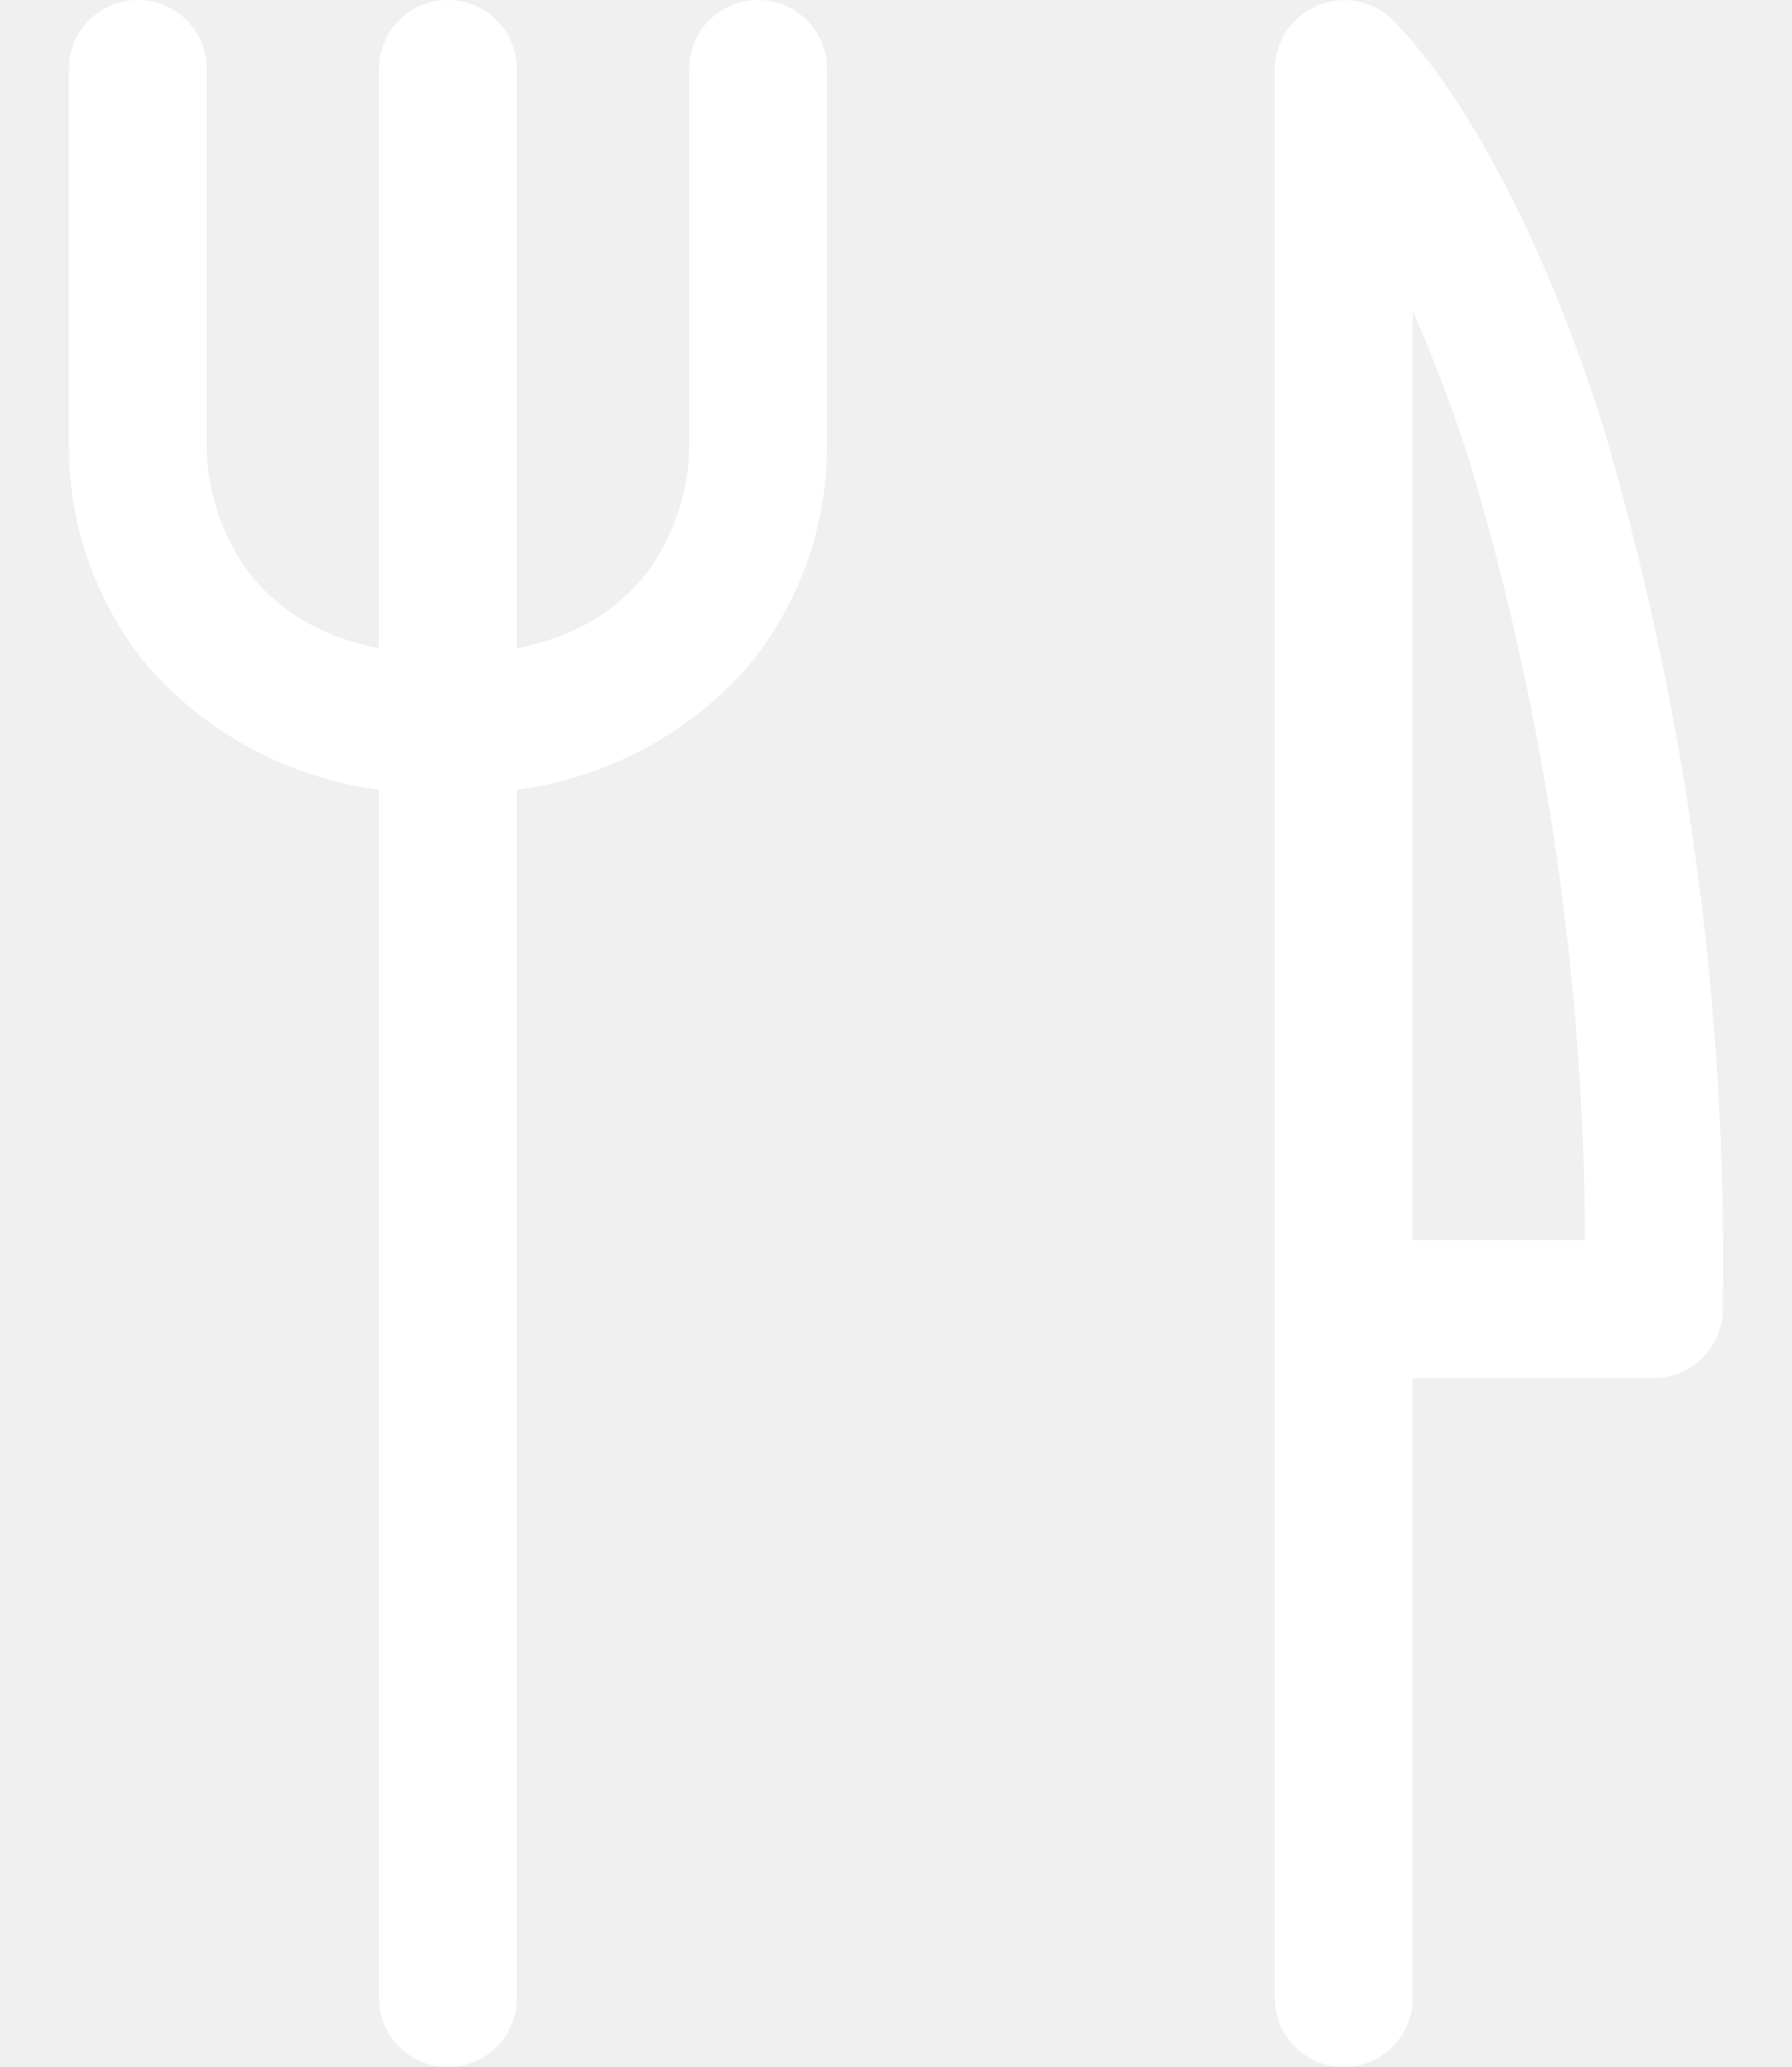
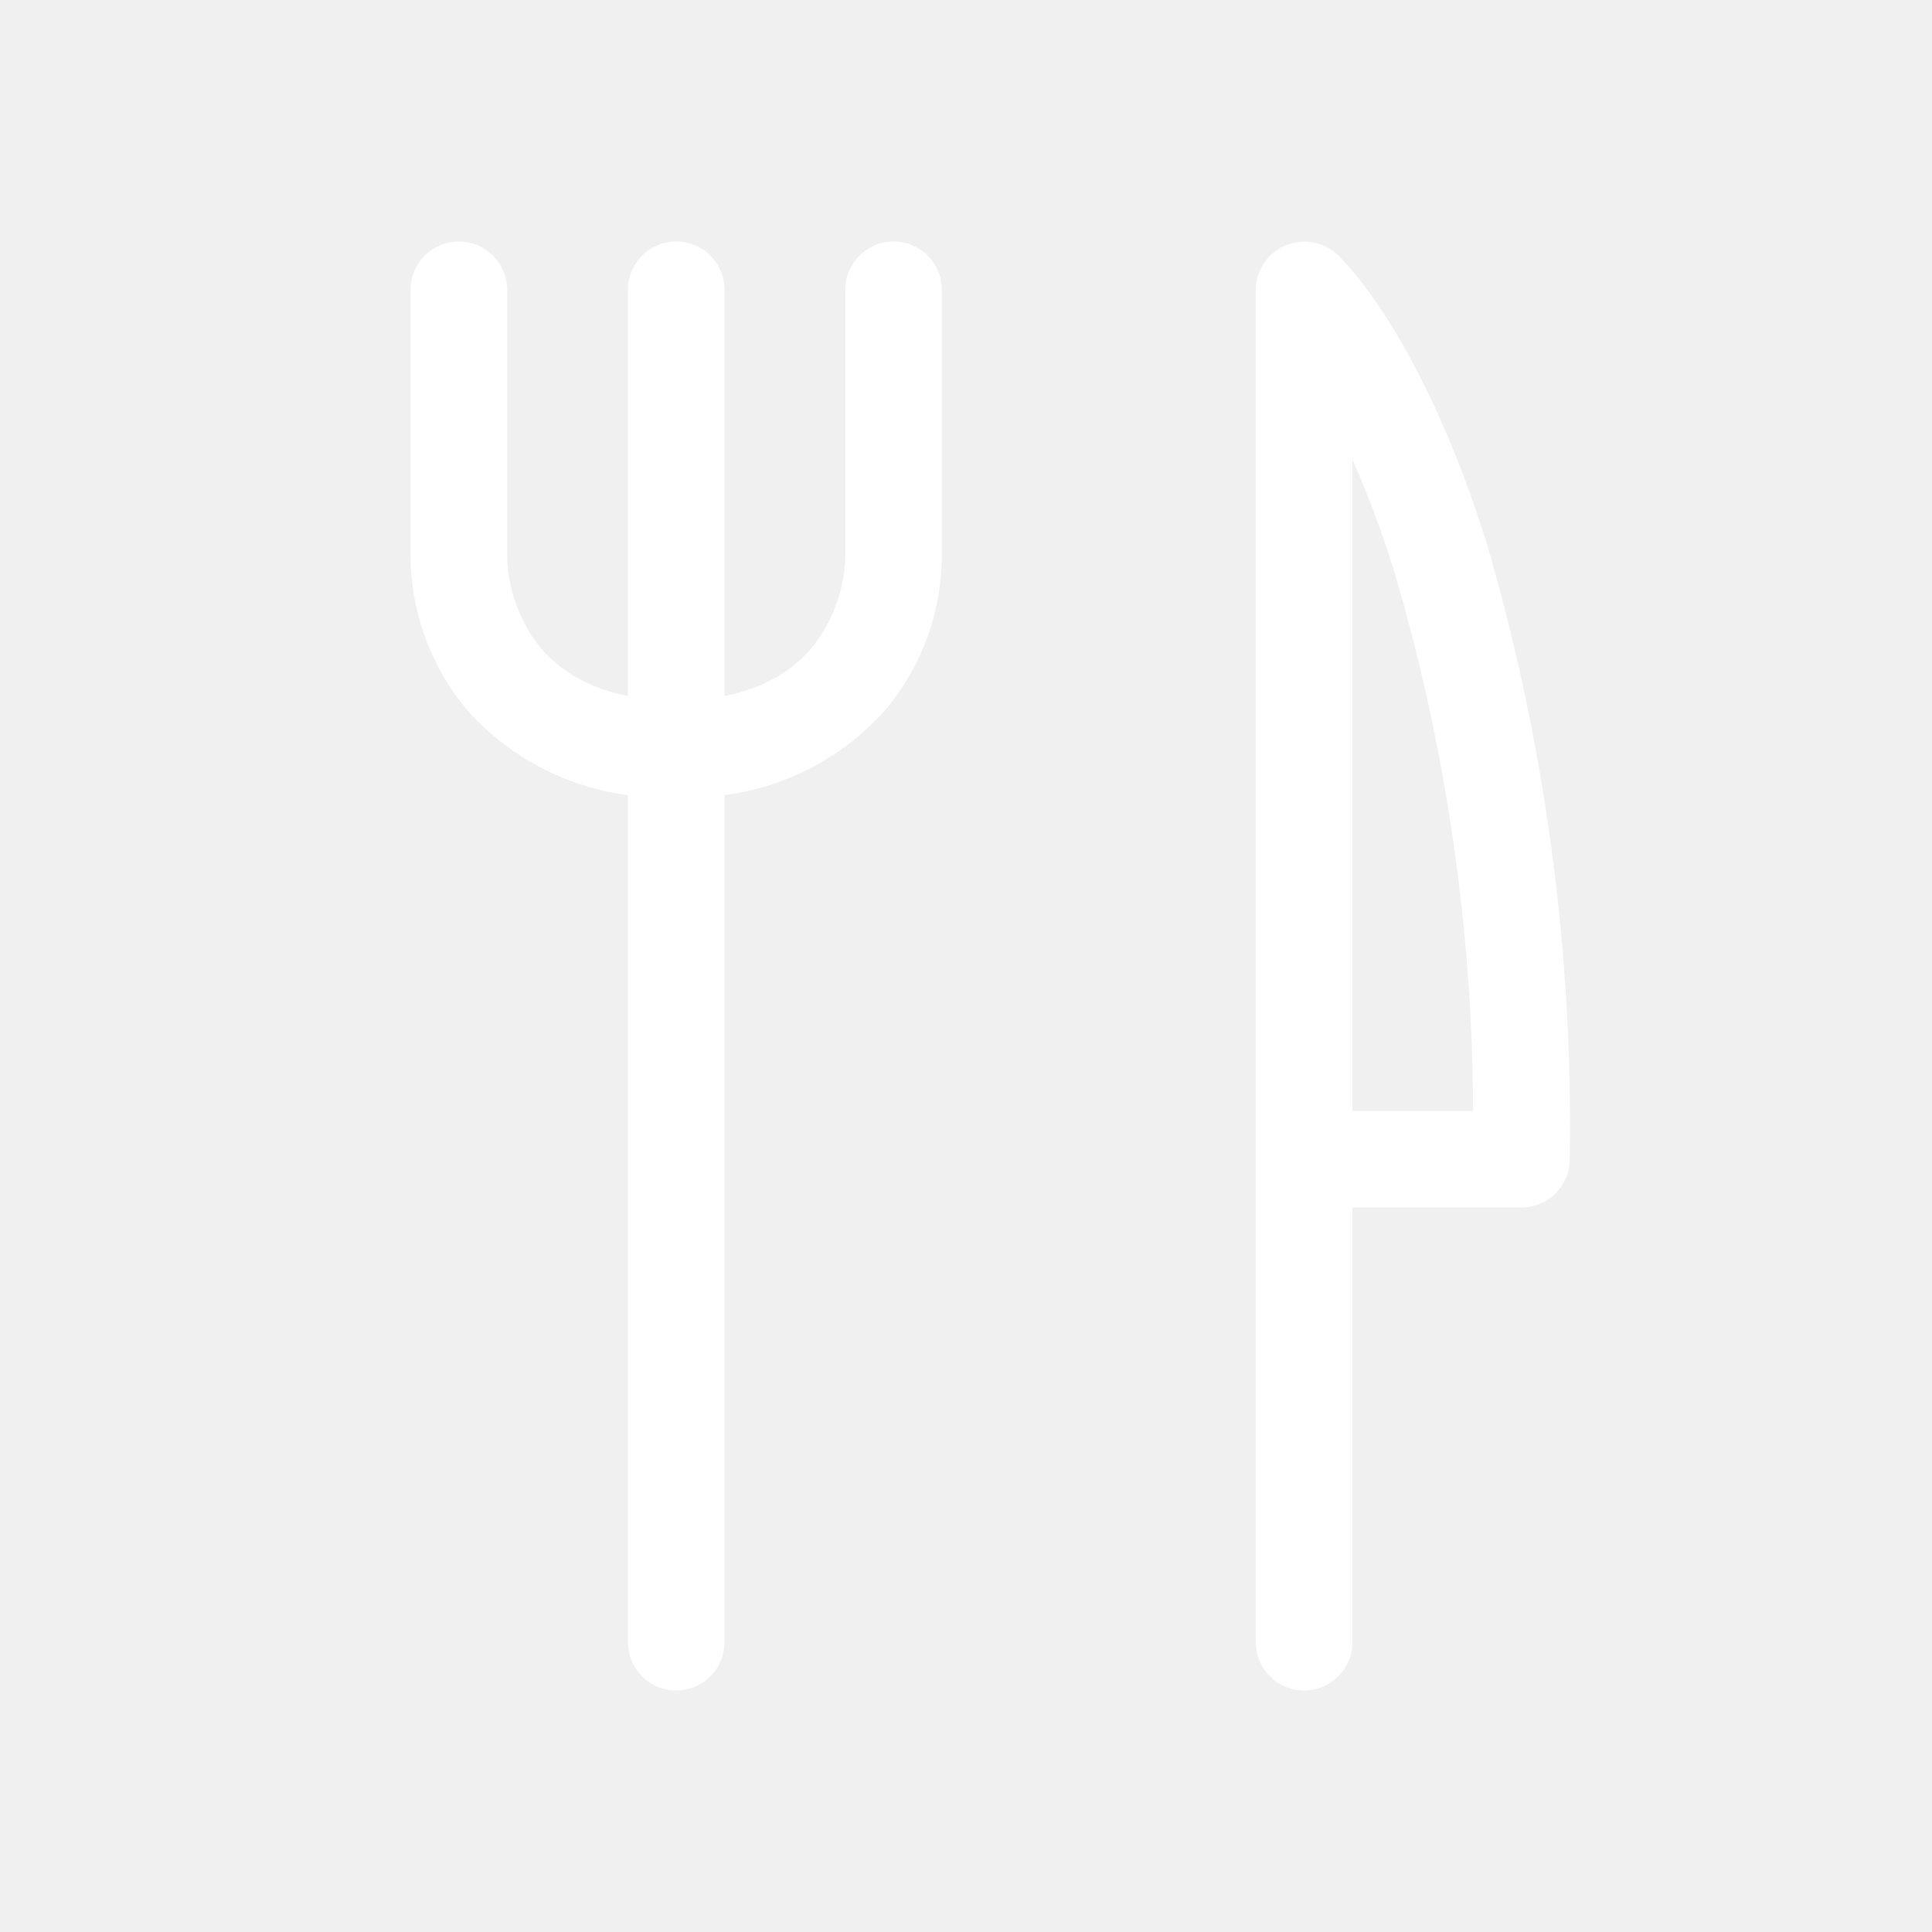
- <svg xmlns="http://www.w3.org/2000/svg" fill="none" viewBox="0 0 26 30">
-   <path fill="#fff" fill-rule="evenodd" d="M19.12.08a1 1 0 0 1 1.09.21c.9.91 2.1 2.88 3.06 5.92a43 43 0 0 1 1.73 12.79 1 1 0 0 1-1 1h-3.5v9a1 1 0 1 1-2 0v-28a1 1 0 0 1 .62-.92m1.38 17.92h2.5a40 40 0 0 0-1.64-11.19 22 22 0 0 0-.86-2.3zm-14-18a1 1 0 0 1 1 1v28a1 1 0 1 1-2 0v-28a1 1 0 0 1 1-1" clip-rule="evenodd" />
-   <path fill="#fff" fill-rule="evenodd" d="M2 0a1 1 0 0 1 1 1v5.5c0 .56.2 1.32.7 1.92.48.56 1.31 1.08 2.8 1.08a1 1 0 1 1 0 2 5.4 5.4 0 0 1-4.33-1.8 5 5 0 0 1-1.17-3.2v-5.5a1 1 0 0 1 1-1" clip-rule="evenodd" />
-   <path fill="#fff" fill-rule="evenodd" d="M11 0a1 1 0 0 0-1 1v5.5c0 .56-.2 1.32-.7 1.92-.48.56-1.31 1.08-2.8 1.08a1 1 0 0 0 0 2 5.4 5.4 0 0 0 4.33-1.8 5 5 0 0 0 1.17-3.2v-5.5a1 1 0 0 0-1-1" clip-rule="evenodd" />
+ <svg xmlns="http://www.w3.org/2000/svg" fill="none" viewBox="0 0 40 40">
+   <path fill="#fff" fill-rule="evenodd" d="M26.62 5.08a1 1 0 0 1 1.09.21c.9.91 2.1 2.88 3.06 5.92a43 43 0 0 1 1.73 12.79 1 1 0 0 1-1 1h-3.5v9a1 1 0 1 1-2 0v-28a1 1 0 0 1 .62-.92m1.38 17.92h2.5a40 40 0 0 0-1.64-11.19 22 22 0 0 0-.86-2.3zm-14-18a1 1 0 0 1 1 1v28a1 1 0 1 1-2 0v-28a1 1 0 0 1 1-1" clip-rule="evenodd" />
+   <path fill="#fff" fill-rule="evenodd" d="M9.5 5a1 1 0 0 1 1 1v5.5c0 .56.2 1.32.7 1.92.48.56 1.31 1.08 2.8 1.08a1 1 0 1 1 0 2 5.4 5.4 0 0 1-4.33-1.8 5 5 0 0 1-1.17-3.2v-5.5a1 1 0 0 1 1-1" clip-rule="evenodd" />
+   <path fill="#fff" fill-rule="evenodd" d="M18.5 5a1 1 0 0 0-1 1v5.5c0 .56-.2 1.32-.7 1.92-.48.56-1.31 1.08-2.8 1.08a1 1 0 0 0 0 2 5.4 5.4 0 0 0 4.33-1.8 5 5 0 0 0 1.17-3.2v-5.5a1 1 0 0 0-1-1" clip-rule="evenodd" />
</svg>
